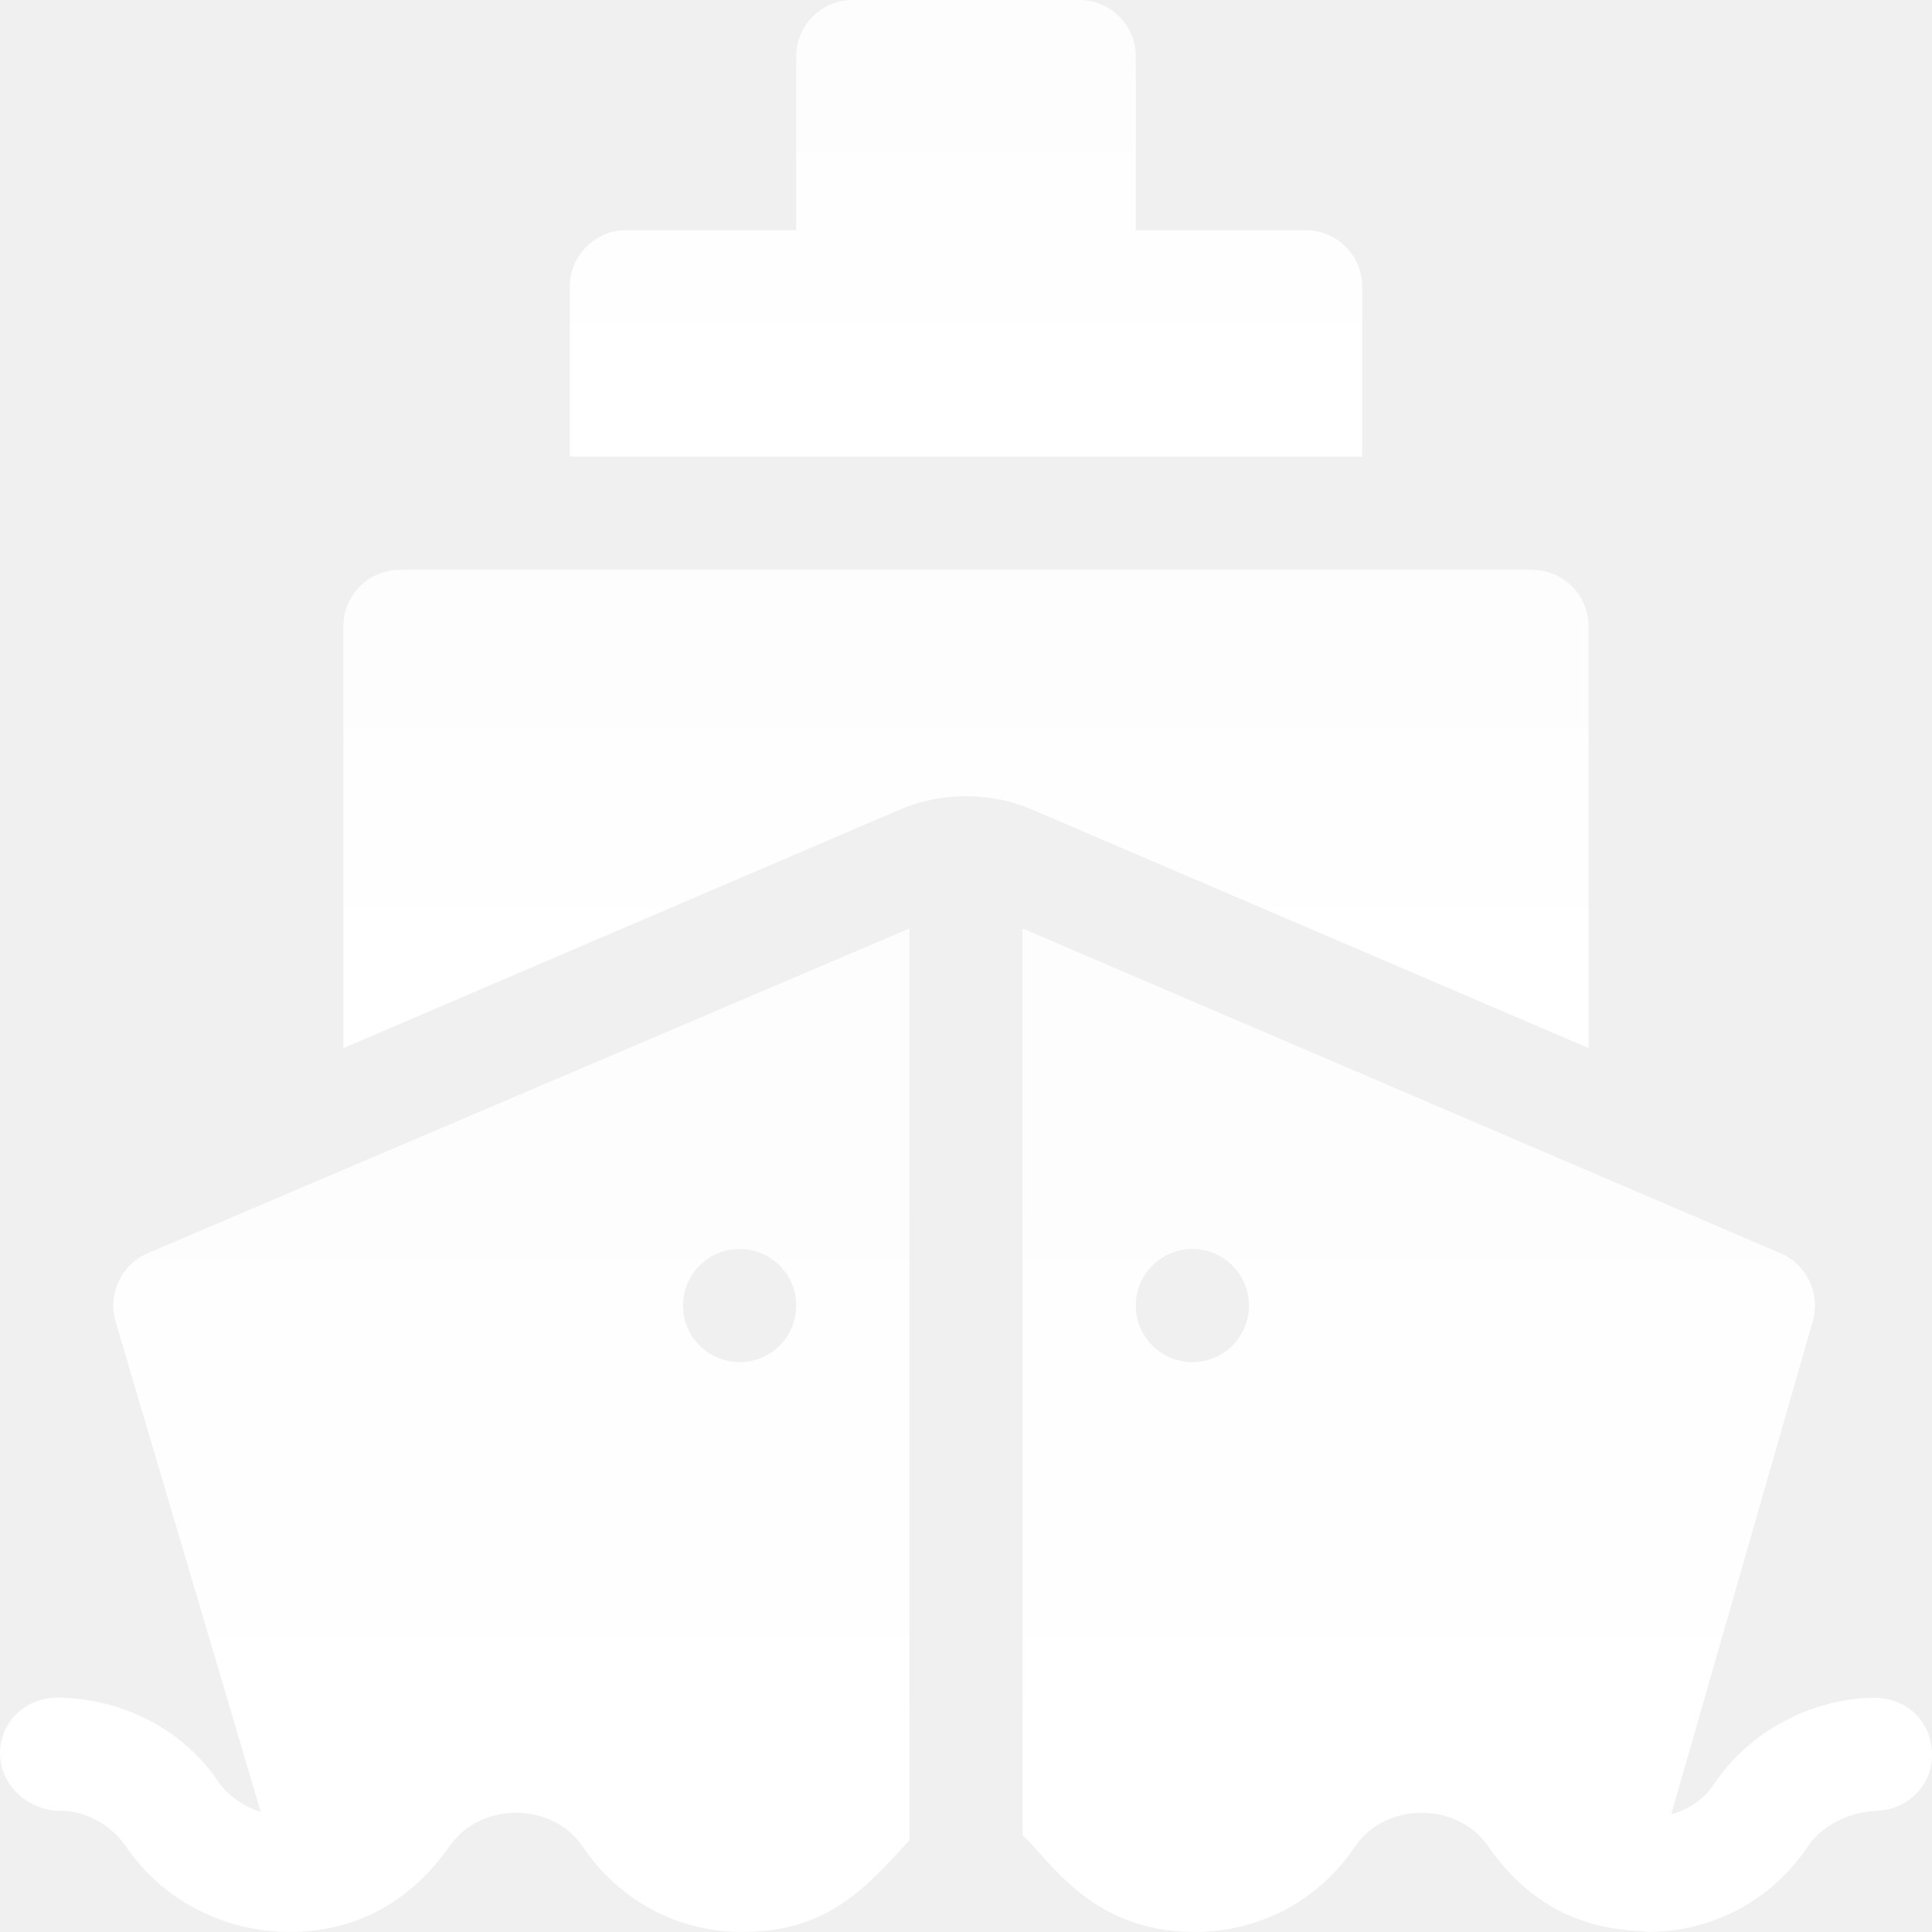
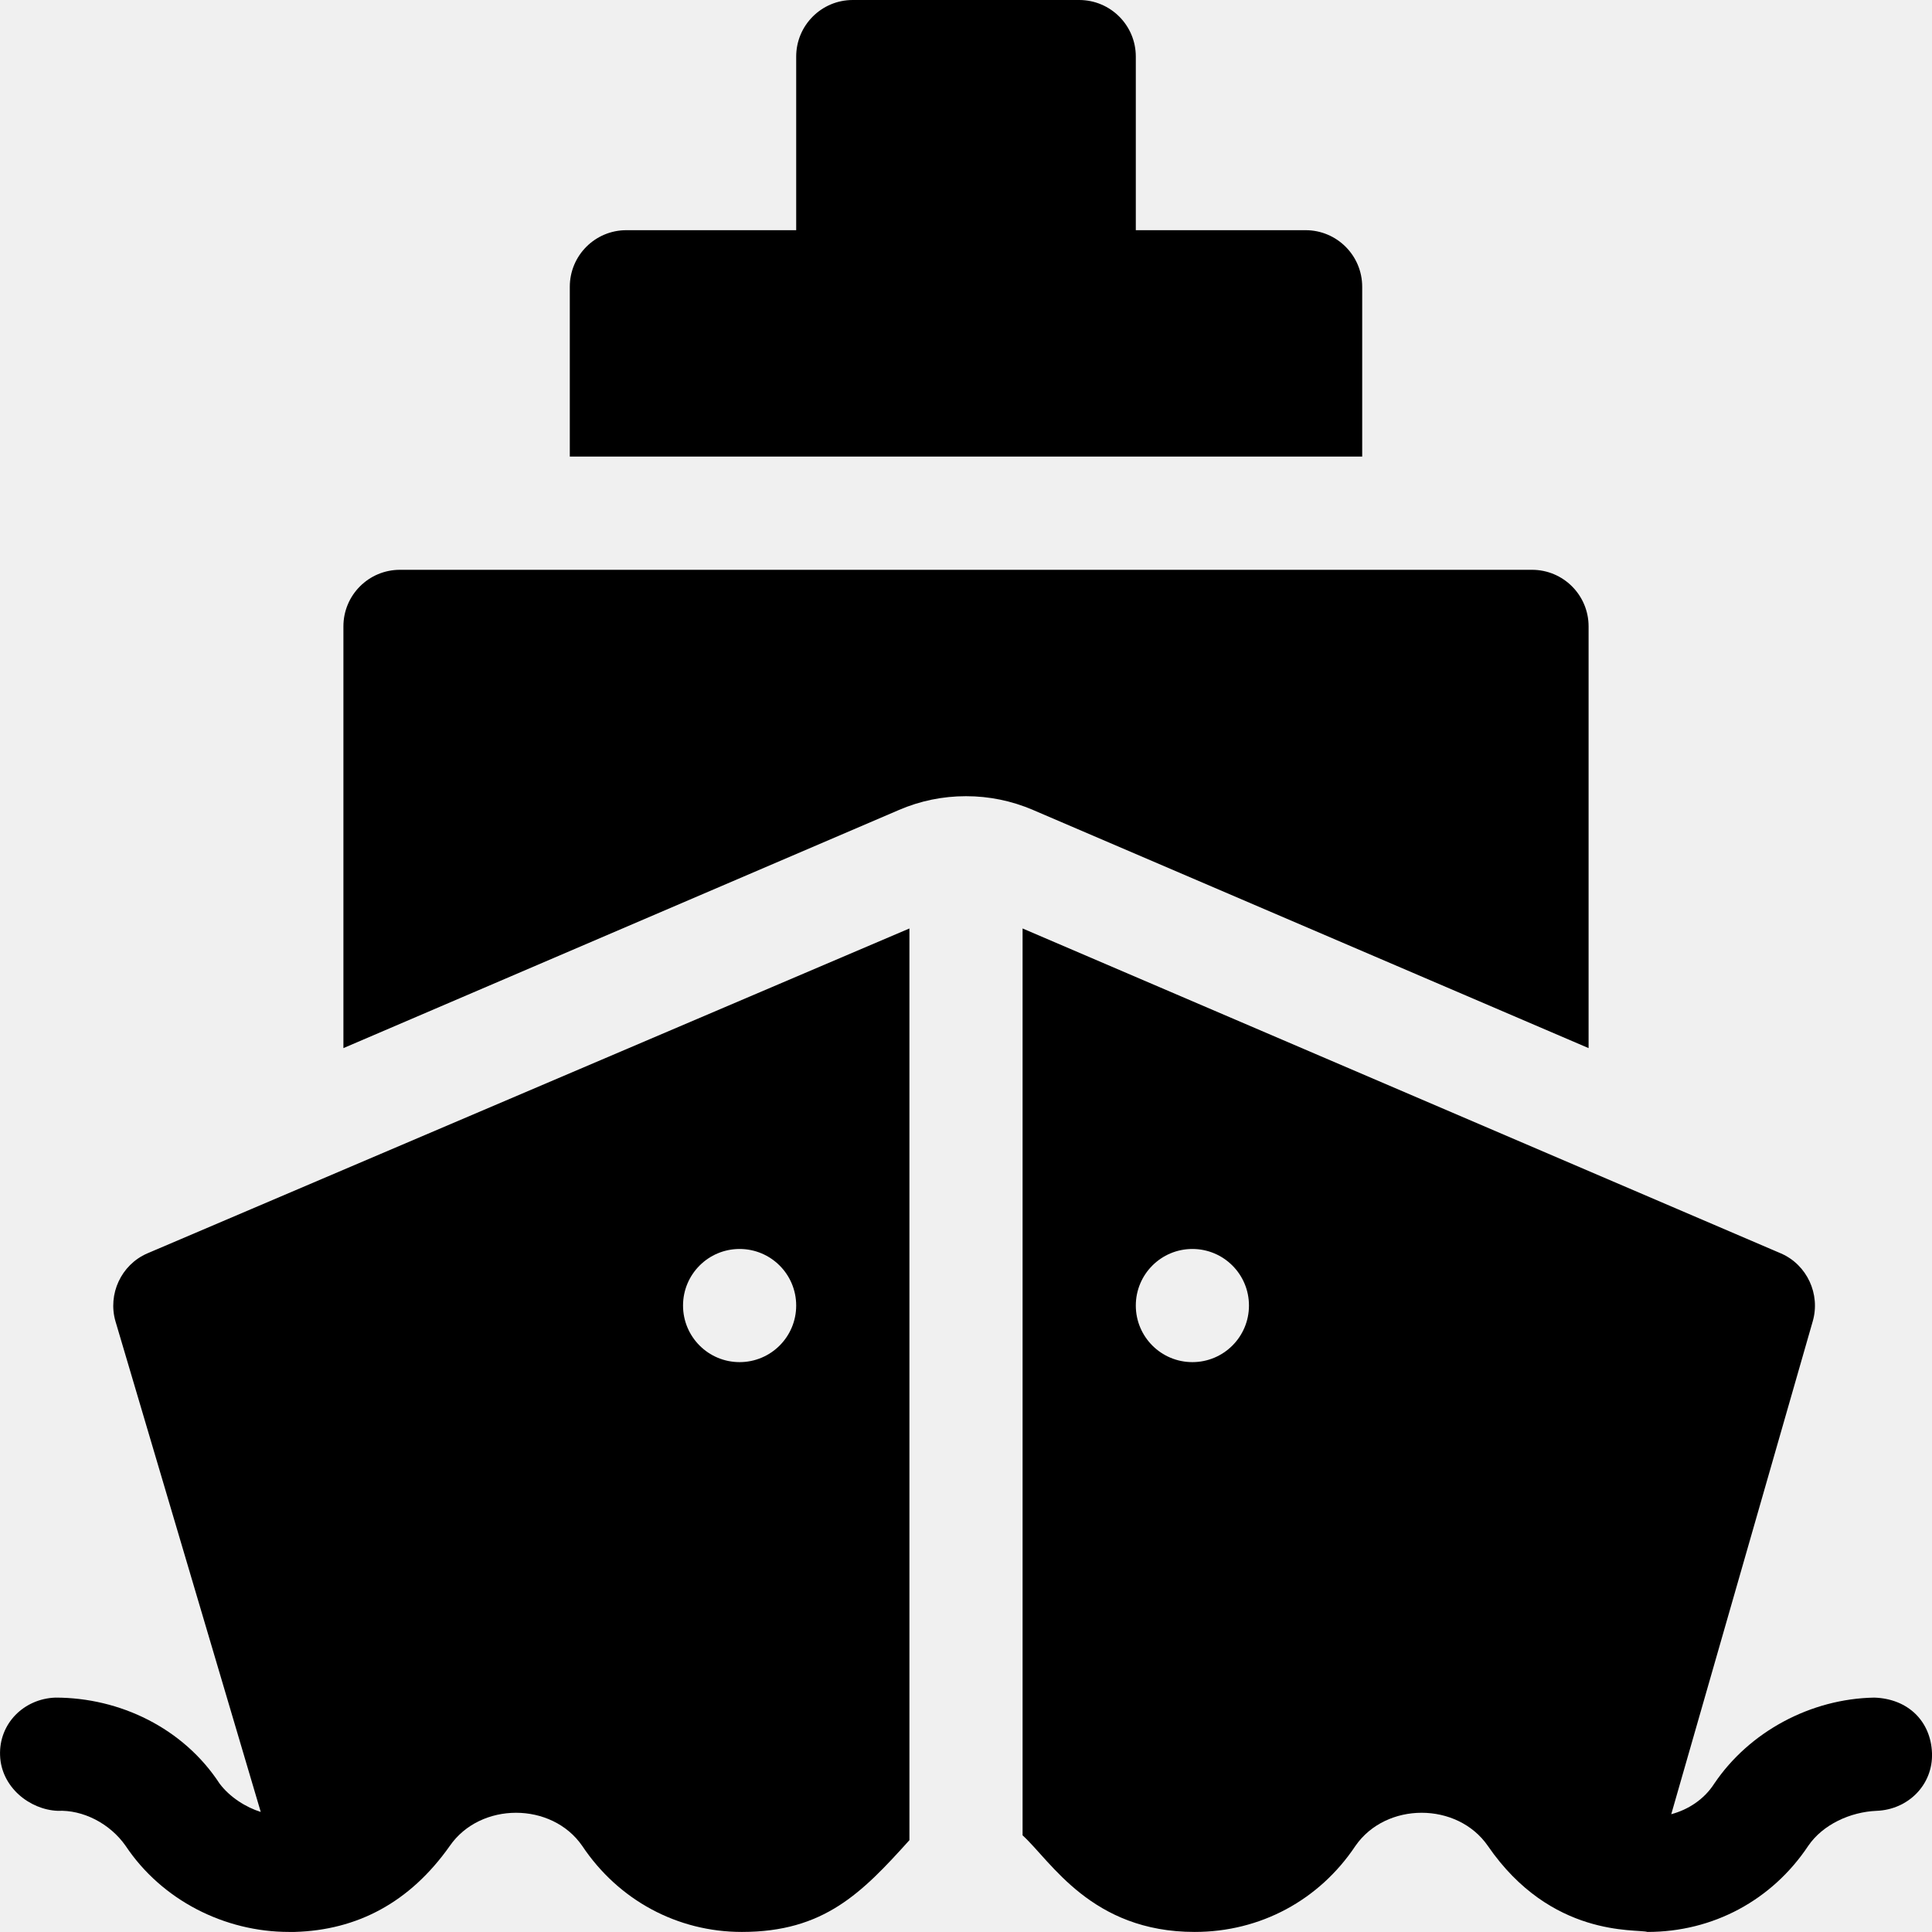
<svg xmlns="http://www.w3.org/2000/svg" width="28" height="28" viewBox="0 0 28 28" fill="none">
  <g clip-path="url(#clip0_4200_8523)">
    <path d="M0.837 26.244C1.198 26.227 1.592 26.424 1.821 26.752C2.346 27.539 3.254 27.999 4.189 27.999H4.271C5.172 27.973 5.937 27.577 6.519 26.752C6.962 26.112 7.996 26.112 8.438 26.752C8.963 27.539 9.817 27.999 10.752 27.999C11.94 27.999 12.489 27.436 13.18 26.669V13.456L2.133 18.166C1.756 18.33 1.559 18.757 1.674 19.151L3.779 26.26C3.566 26.194 3.331 26.047 3.183 25.85C2.658 25.046 1.739 24.603 0.804 24.603C0.345 24.619 -0.016 24.98 0.001 25.44C0.017 25.899 0.427 26.227 0.837 26.244ZM10.719 18.101C11.172 18.101 11.539 18.468 11.539 18.921C11.539 19.374 11.172 19.741 10.719 19.741C10.266 19.741 9.899 19.374 9.899 18.921C9.899 18.468 10.266 18.101 10.719 18.101Z" fill="url(#paint0_linear_4200_8523)" />
    <path d="M27.163 24.603C26.244 24.619 25.353 25.095 24.844 25.85C24.697 26.079 24.467 26.227 24.221 26.293L26.271 19.151C26.386 18.757 26.189 18.33 25.812 18.166L14.82 13.456V26.599C15.23 26.971 15.816 27.999 17.314 27.999C18.266 27.999 19.119 27.539 19.644 26.752C20.087 26.112 21.12 26.112 21.563 26.752C22.482 28.089 23.712 27.951 23.876 27.999C24.828 27.999 25.681 27.539 26.206 26.752C26.419 26.44 26.818 26.26 27.196 26.244C27.655 26.227 28.016 25.866 28 25.407C27.983 24.947 27.655 24.619 27.163 24.603ZM17.281 19.741C16.828 19.741 16.461 19.374 16.461 18.921C16.461 18.468 16.828 18.101 17.281 18.101C17.734 18.101 18.101 18.468 18.101 18.921C18.101 19.374 17.734 19.741 17.281 19.741Z" fill="url(#paint1_linear_4200_8523)" />
    <path d="M15.64 0H12.359C11.906 0 11.539 0.367 11.539 0.82V3.336H9.078C8.625 3.336 8.258 3.703 8.258 4.156V6.617H19.742V4.156C19.742 3.703 19.375 3.336 18.921 3.336H16.461V0.82C16.461 0.367 16.094 0 15.64 0Z" fill="url(#paint2_linear_4200_8523)" />
    <path d="M4.977 9.078V15.19L13.03 11.738C13.337 11.606 13.663 11.539 14 11.539C14.336 11.539 14.662 11.606 14.97 11.738L23.023 15.19V9.078C23.023 8.625 22.656 8.258 22.203 8.258H5.797C5.343 8.258 4.977 8.625 4.977 9.078Z" fill="url(#paint3_linear_4200_8523)" />
  </g>
  <defs>
    <linearGradient id="paint0_linear_4200_8523" x1="6.848" y1="14.172" x2="6.848" y2="26.456" gradientUnits="userSpaceOnUse">
-       <stop stop-color="white" stop-opacity="0.85" />
-       <stop offset="1" stop-color="white" />
+       <stop stopColor="white" stopOpacity="0.85" />
+       <stop offset="1" stopColor="white" />
    </linearGradient>
    <linearGradient id="paint1_linear_4200_8523" x1="21.669" y1="14.172" x2="21.669" y2="26.456" gradientUnits="userSpaceOnUse">
-       <stop stop-color="white" stop-opacity="0.85" />
-       <stop offset="1" stop-color="white" />
+       <stop stopColor="white" stopOpacity="0.85" />
+       <stop offset="1" stopColor="white" />
    </linearGradient>
    <linearGradient id="paint2_linear_4200_8523" x1="14.225" y1="0.326" x2="14.225" y2="5.915" gradientUnits="userSpaceOnUse">
-       <stop stop-color="white" stop-opacity="0.85" />
-       <stop offset="1" stop-color="white" />
+       <stop stopColor="white" stopOpacity="0.85" />
+       <stop offset="1" stopColor="white" />
    </linearGradient>
    <linearGradient id="paint3_linear_4200_8523" x1="14.354" y1="8.599" x2="14.354" y2="14.454" gradientUnits="userSpaceOnUse">
-       <stop stop-color="white" stop-opacity="0.85" />
-       <stop offset="1" stop-color="white" />
+       <stop stopColor="white" stopOpacity="0.85" />
+       <stop offset="1" stopColor="white" />
    </linearGradient>
    <clipPath id="clip0_4200_8523">
      <rect width="28" height="28" fill="white" />
    </clipPath>
  </defs>
</svg>
